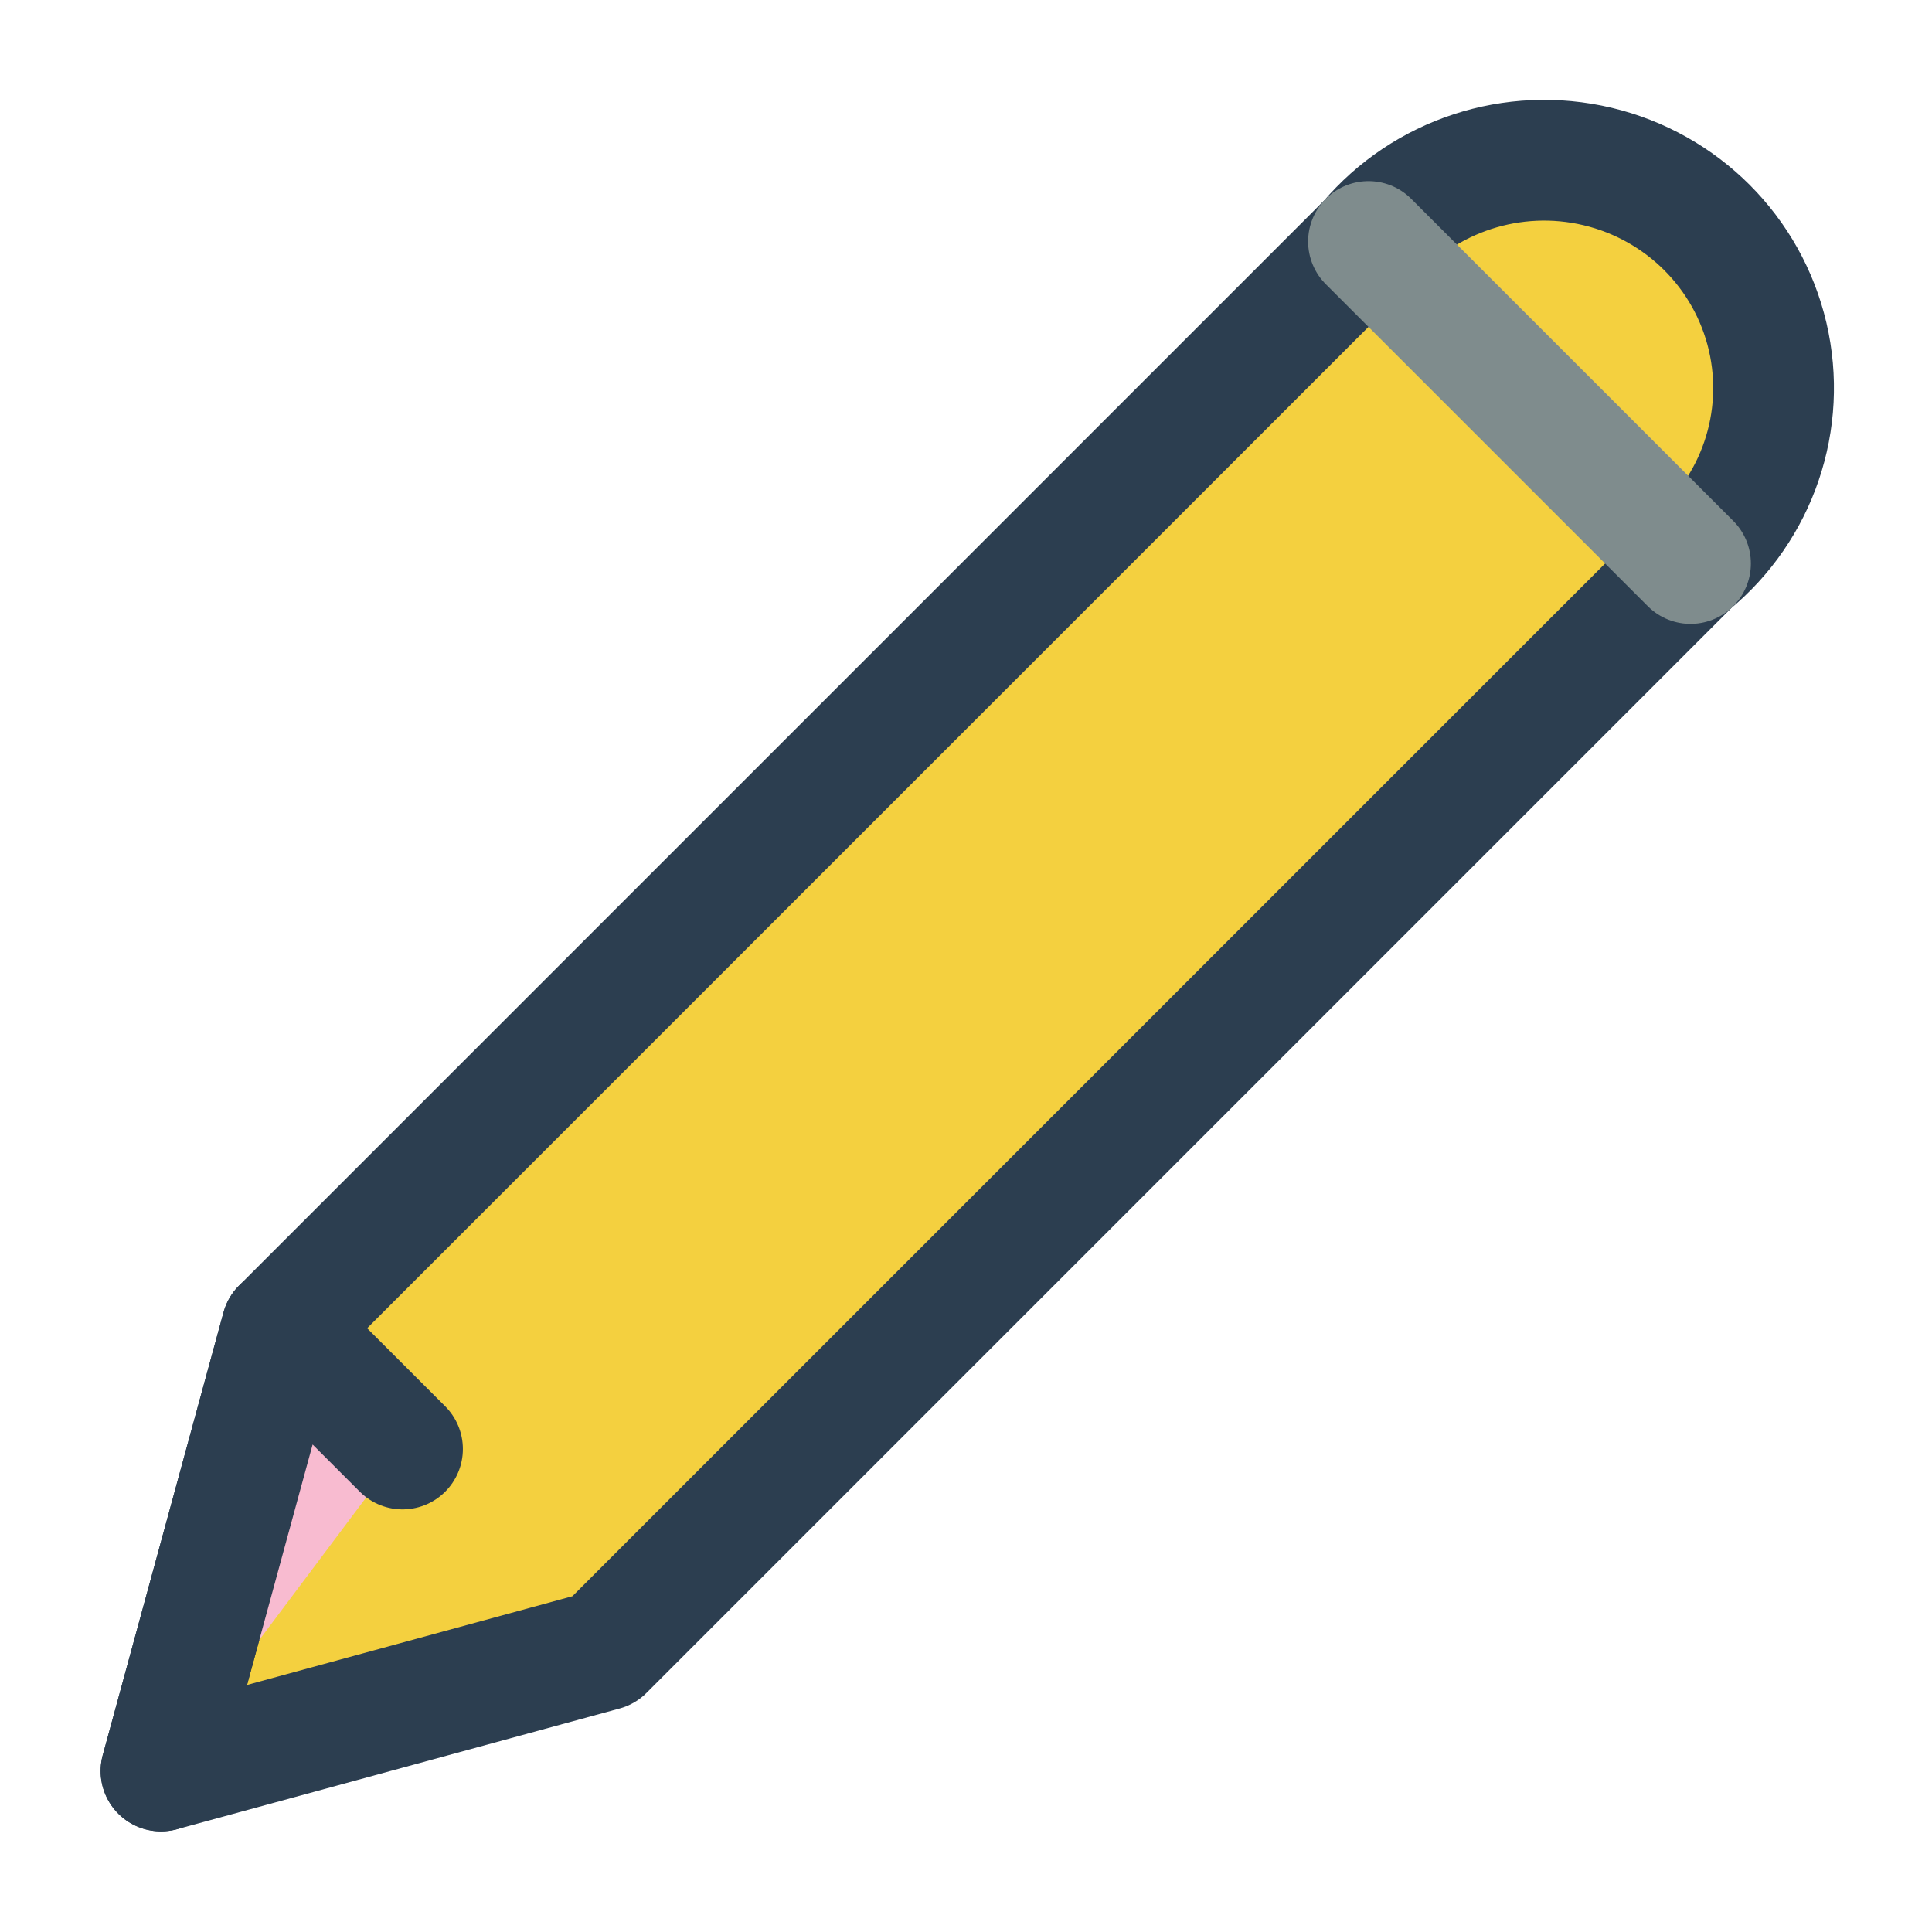
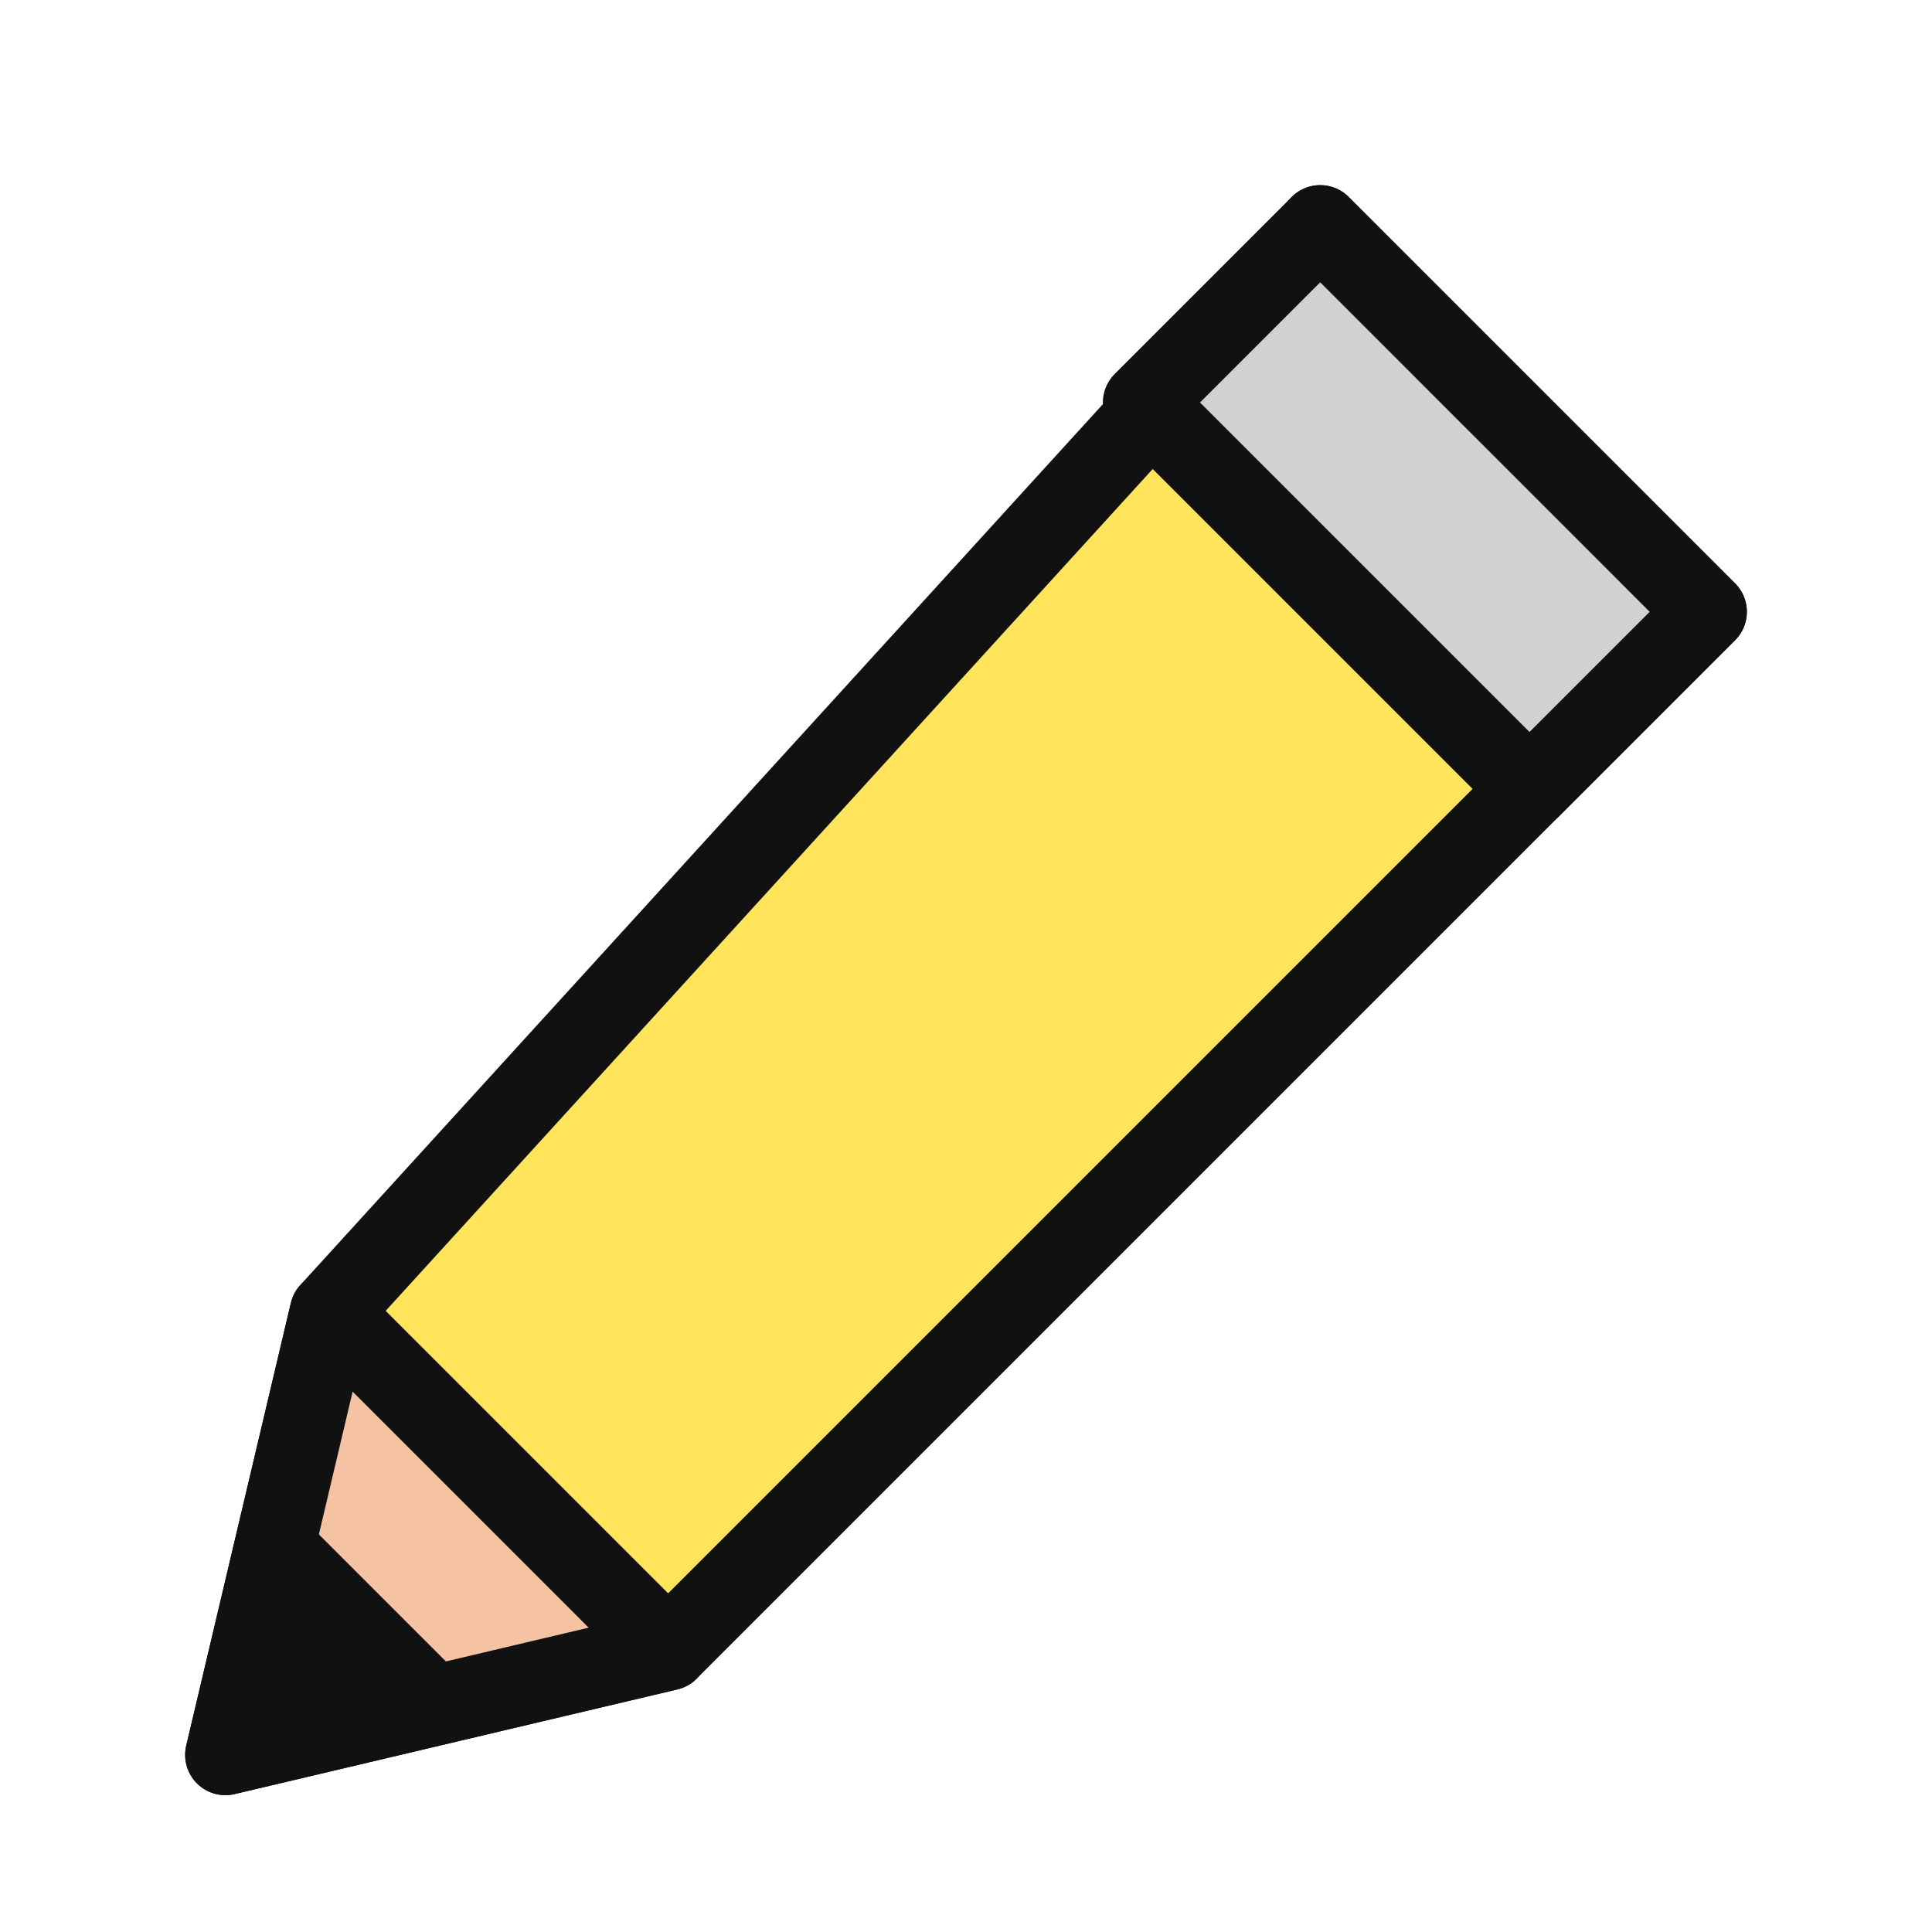
- <svg xmlns="http://www.w3.org/2000/svg" width="24" height="24" viewBox="0 0 24 24" fill="none" stroke="#2C3E50" stroke-width="1.5" stroke-linecap="round" stroke-linejoin="round">
-   <path d="M17 3a2.85 2.83 0 1 1 4 4L7.5 20.5 2 22l1.5-5.5L17 3z" fill="#F4D03F" />
-   <path d="M2 22l1.5-5.5L5 18" fill="#F8BBD0" />
-   <path d="M17 3l4 4" stroke="#7F8C8D" />
+ <svg xmlns="http://www.w3.org/2000/svg" width="24" height="24" viewBox="0 0 24 24">
+   <path d="M16.4 2.8L21.2 7.6L8.3 20.5L2.8 21.8L4.1 16.3Z" fill="#ffe45c" stroke="#111111" stroke-width="1" stroke-linejoin="round" />
+   <path d="M4.1 16.3L8.3 20.5L2.8 21.8Z" fill="#f5c3a4" stroke="#111111" stroke-width="1" stroke-linejoin="round" />
+   <path d="M16.4 2.8L21.2 7.6L19 9.8L14.2 5Z" fill="#d1d1d1" stroke="#111111" stroke-width="1" stroke-linejoin="round" />
+   <path d="M3.2 21.4L5.7 20.8L3.8 18.9Z" fill="#111111" />
</svg>
